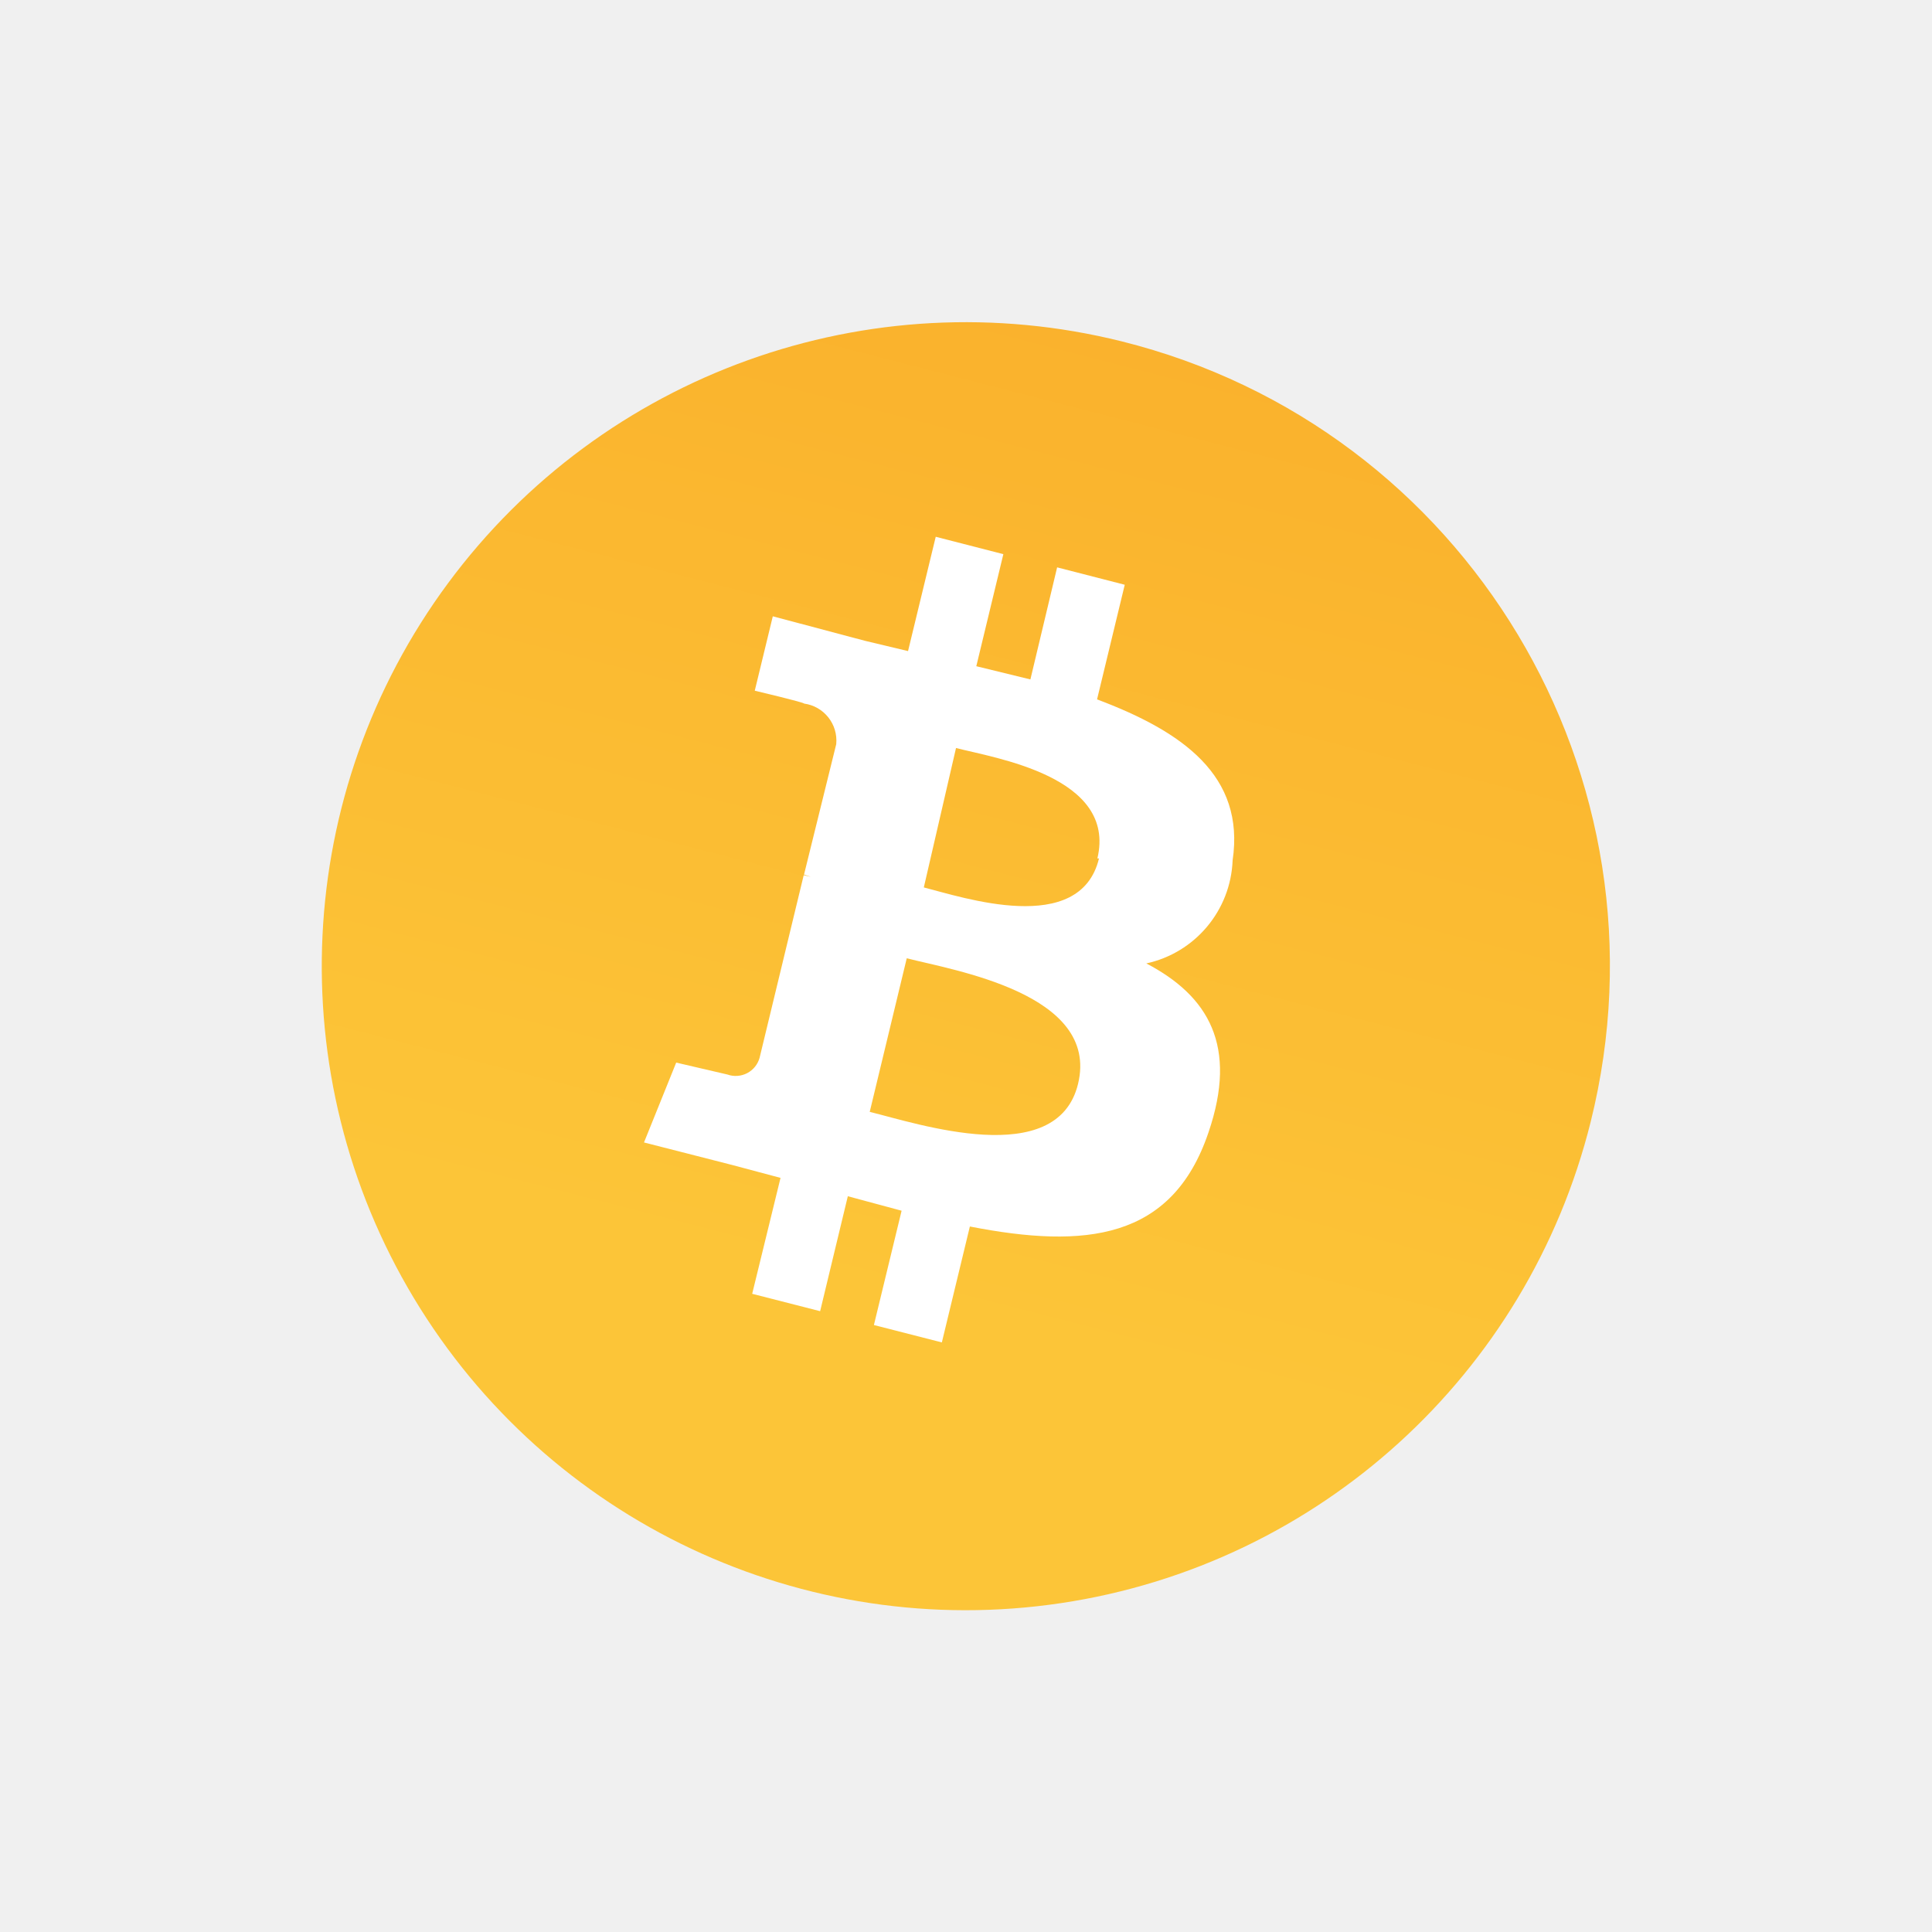
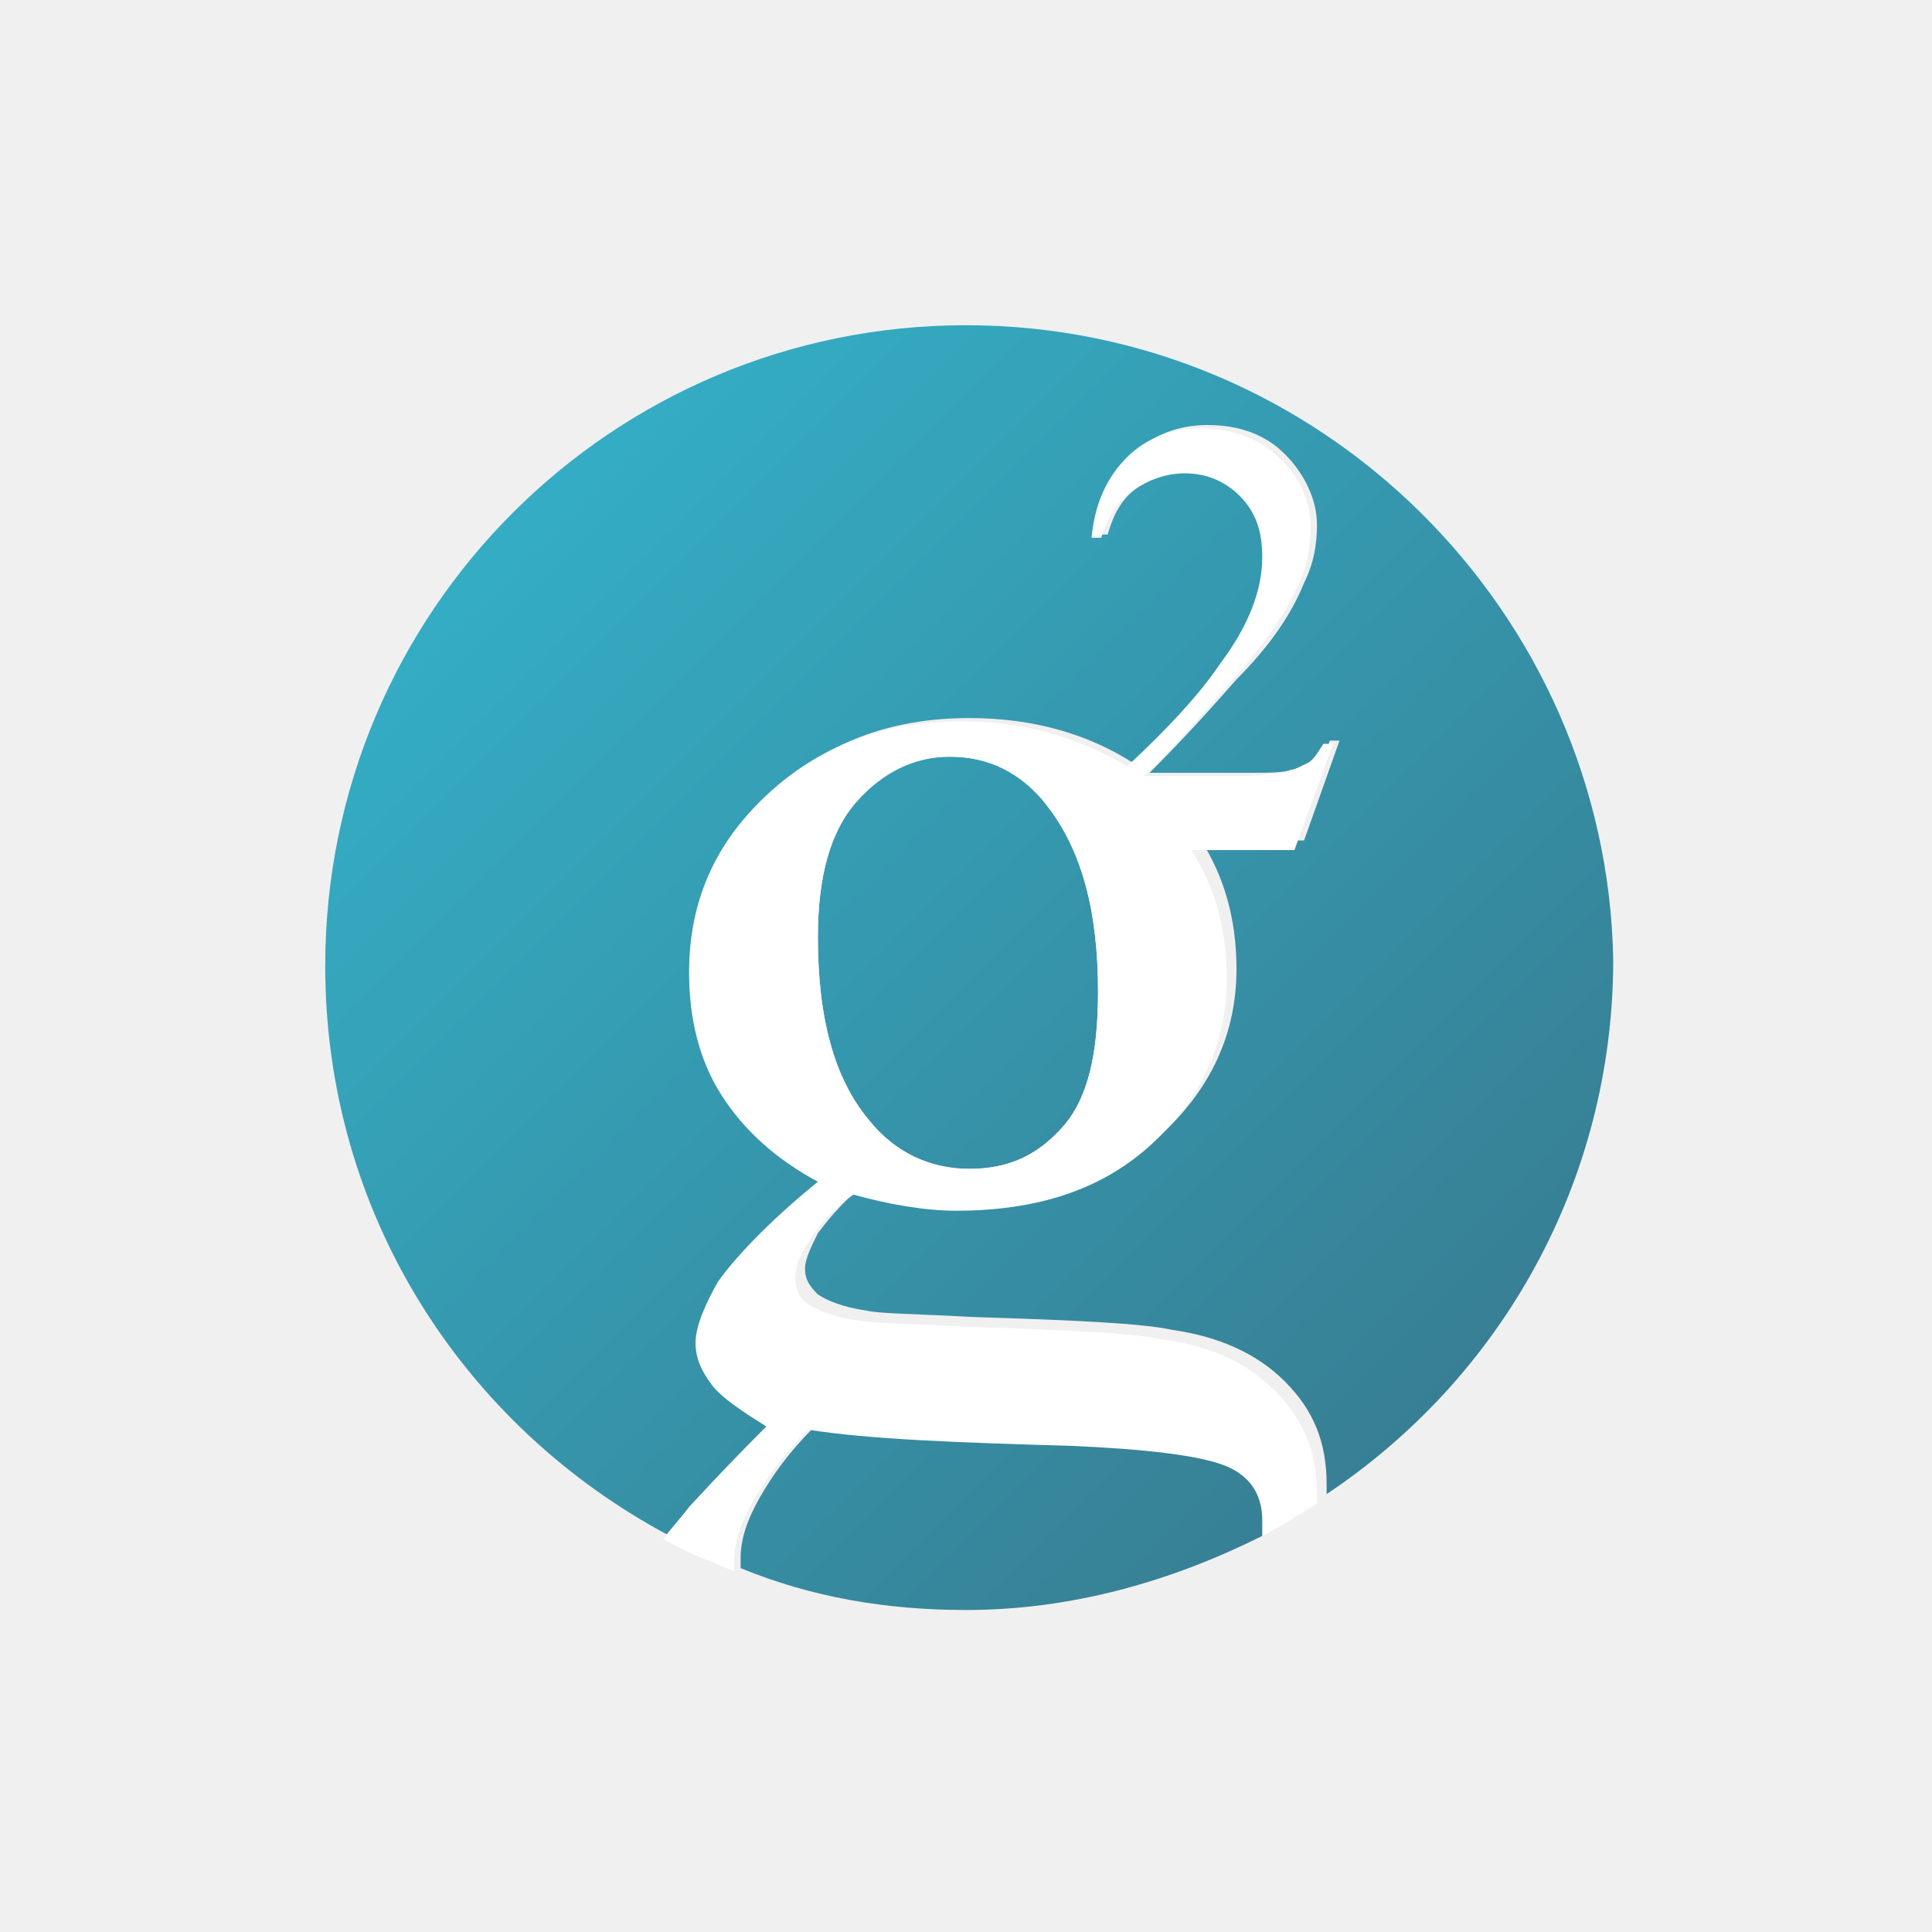
- <svg xmlns="http://www.w3.org/2000/svg" width="60px" height="60px" viewBox="0 0 60 60" version="1.1">
-   <defs>
-     <linearGradient x1="50%" y1="77.382%" x2="100%" y2="-117.11%" id="linearGradient-1">
-       <stop stop-color="#FCC538" offset="0%" />
-       <stop stop-color="#F7931A" offset="100%" />
-     </linearGradient>
-   </defs>
-   <g id="btc_main" stroke="none" stroke-width="1" fill="none" fill-rule="evenodd">
+ <svg xmlns="http://www.w3.org/2000/svg" version="1.1" id="Layer_1" x="0px" y="0px" viewBox="0 0 60 60" style="enable-background:new 0 0 60 60;" xml:space="preserve">
+   <style type="text/css">
+ 	.st0{fill-rule:evenodd;clip-rule:evenodd;fill:#D8D8D8;fill-opacity:0;}
+ 	.st1{fill:url(#SVGID_1_);enable-background:new    ;}
+ 	.st2{fill:#FFFFFF;}
+ </style>
+   <g id="btc_main">
    <g id="btc_test">
-       <polygon id="Path" fill-opacity="0" fill="#D8D8D8" points="0 0 60 0 60 60 0 60" />
-       <path d="M49.4,34.84 C47.445,42.69 40.953,48.589 32.953,49.786 C24.953,50.983 17.019,47.243 12.851,40.31 C8.684,33.376 9.103,24.615 13.914,18.112 C18.726,11.608 26.981,8.644 34.83,10.6 C45.546,13.271 52.069,24.123 49.4,34.84 Z" id="Path" fill="url(#linearGradient-1)" fill-rule="nonzero" />
-       <path d="M38.28,26.72 C38.67,24.09 36.73,22.72 34.07,21.72 L34.93,18.16 L32.83,17.62 L32,21.1 L30.32,20.69 L31.16,17.21 L29.06,16.67 L28.2,20.22 L26.86,19.9 L26.86,19.9 L24,19.14 L23.44,21.45 C23.44,21.45 25,21.82 24.97,21.85 C25.588,21.933 26.029,22.49 25.97,23.11 L24.97,27.16 L25.18,27.23 L24.96,27.18 L23.59,32.85 C23.533,33.056 23.393,33.229 23.203,33.328 C23.014,33.426 22.791,33.442 22.59,33.37 C22.59,33.37 21,33 21,33 L20,35.48 L22.74,36.18 L24.24,36.58 L23.36,40.18 L25.47,40.72 L26.33,37.15 L28,37.6 L27.14,41.15 L29.25,41.69 L30.12,38.09 C33.7,38.79 36.4,38.51 37.53,35.17 C38.45,32.48 37.53,30.93 35.6,29.92 C37.118,29.589 38.22,28.273 38.28,26.72 Z M33.48,33.66 C32.83,36.35 28.48,34.89 27.01,34.53 L28.16,29.76 C29.59,30.13 34.16,30.85 33.48,33.66 L33.48,33.66 Z M34.13,26.66 C33.54,29.1 29.88,27.86 28.69,27.56 L29.69,23.23 C30.88,23.54 34.69,24.11 34.08,26.66 L34.13,26.66 Z" id="Shape" fill="#FFFFFF" fill-rule="nonzero" />
+       <polygon id="Path" class="st0" points="0,0 60,0 60,60 0,60   " />
+       <g>
+         <linearGradient id="SVGID_1_" gradientUnits="userSpaceOnUse" x1="44.085" y1="15.806" x2="15.915" y2="43.976" gradientTransform="matrix(1 0 0 -1 0 59.8898)">
+           <stop offset="0" style="stop-color:#377F94" />
+           <stop offset="1" style="stop-color:#34ADC4" />
+         </linearGradient>
+         <path class="st1" d="M39.2,47.7c-2.8,1.4-5.9,2.3-9.2,2.3c-2.5,0-4.8-0.4-7-1.3c0-0.1,0-0.2,0-0.3c0-0.6,0.2-1.2,0.6-1.9     c0.4-0.7,0.9-1.4,1.7-2.2c1.9,0.3,4.6,0.4,8.1,0.5c2.4,0.1,4,0.3,4.8,0.6c0.8,0.3,1.2,0.9,1.2,1.7C39.3,47.3,39.3,47.5,39.2,47.7     z M30.1,36.3c1.2,0,2.1-0.4,2.9-1.3c0.8-0.9,1.1-2.3,1.1-4.2c0-2.5-0.5-4.4-1.6-5.8c-0.8-1-1.8-1.5-3-1.5c-1.1,0-2.1,0.5-2.9,1.4     c-0.8,0.9-1.2,2.3-1.2,4.2c0,2.5,0.5,4.4,1.6,5.7C27.8,35.8,28.9,36.3,30.1,36.3z M30,10.1C19,10.1,10.1,19,10.1,30     c0,7.7,4.3,14.3,10.7,17.7c0.2-0.3,0.5-0.7,0.8-1c0.1-0.1,0.9-1,2.4-2.5c-0.8-0.5-1.4-0.9-1.7-1.3c-0.3-0.4-0.5-0.8-0.5-1.3     c0-0.5,0.2-1.2,0.7-1.9c0.4-0.7,1.5-1.8,3.1-3.1c-1.3-0.6-2.3-1.5-3-2.7c-0.7-1.1-1-2.4-1-3.8c0-2.1,0.8-3.9,2.4-5.5     c1.6-1.5,3.6-2.3,6.1-2.3c2,0,3.7,0.5,5.1,1.4c1.3-1.3,2.2-2.3,2.9-3.2c0.8-1.2,1.3-2.3,1.3-3.3c0-0.8-0.2-1.4-0.7-1.9     c-0.5-0.5-1-0.7-1.7-0.7c-0.6,0-1.1,0.2-1.6,0.5c-0.5,0.3-0.8,0.8-1,1.5h-0.3c0.1-1.1,0.5-1.9,1.1-2.5c0.6-0.6,1.4-0.9,2.3-0.9     c1,0,1.8,0.3,2.4,0.9c0.6,0.6,1,1.4,1,2.2c0,0.6-0.1,1.2-0.4,1.8c-0.4,1-1.1,2-2.1,3c-1.4,1.6-2.3,2.5-2.7,2.9l0,0h3.1     c0.6,0,1.1,0,1.3-0.1c0.3,0,0.5-0.1,0.7-0.3c0.2-0.1,0.4-0.3,0.5-0.6h0.3l-1.1,3.1h-3.2c0.7,1.1,1.1,2.4,1.1,4     c0,2-0.8,3.7-2.3,5.1c-1.5,1.4-3.6,2.1-6.1,2.1c-1.1,0-2.1-0.2-3.2-0.5c-0.7,0.6-1.1,1.1-1.4,1.5c-0.2,0.4-0.4,0.8-0.4,1.1     c0,0.3,0.1,0.5,0.4,0.8c0.3,0.2,0.8,0.4,1.5,0.5c0.4,0.1,1.5,0.1,3.3,0.2c3.2,0.1,5.3,0.2,6.2,0.4c1.4,0.2,2.6,0.7,3.5,1.6     c0.9,0.9,1.3,1.9,1.3,3.2c0,0.1,0,0.2,0,0.3c5.4-3.6,8.9-9.7,8.9-16.6C49.9,19,41,10.1,30,10.1z" />
+         <path class="st2" d="M41.4,23.1h-0.3c-0.2,0.3-0.3,0.5-0.5,0.6c-0.2,0.1-0.4,0.2-0.7,0.3c-0.3,0-0.7,0.1-1.3,0.1h-3.1l0,0     c0.4-0.3,1.3-1.3,2.7-2.9c1-1.1,1.7-2.1,2.1-3c0.3-0.6,0.4-1.2,0.4-1.8c0-0.8-0.3-1.6-1-2.2c-0.6-0.6-1.5-0.9-2.4-0.9     c-0.9,0-1.7,0.3-2.3,0.9c-0.6,0.6-1,1.4-1.1,2.5h0.3c0.2-0.7,0.6-1.2,1-1.5c0.5-0.3,1-0.5,1.6-0.5c0.6,0,1.2,0.2,1.7,0.7     c0.5,0.5,0.7,1.1,0.7,1.9c0,1-0.4,2.1-1.3,3.3c-0.6,0.9-1.6,2-2.9,3.2c-1.5-0.9-3.2-1.4-5.1-1.4c-2.5,0-4.5,0.8-6.1,2.3     c-1.6,1.5-2.4,3.3-2.4,5.5c0,1.4,0.3,2.7,1,3.8c0.7,1.1,1.7,2,3,2.7c-1.6,1.3-2.6,2.4-3.1,3.1c-0.4,0.7-0.7,1.4-0.7,1.9     c0,0.5,0.2,0.9,0.5,1.3c0.3,0.4,0.9,0.8,1.7,1.3c-1.5,1.5-2.3,2.4-2.4,2.5c-0.3,0.4-0.6,0.7-0.8,1c0.7,0.4,1.5,0.7,2.2,1     c0-0.1,0-0.2,0-0.3c0-0.6,0.2-1.2,0.6-1.9c0.4-0.7,0.9-1.4,1.7-2.2c1.9,0.3,4.6,0.4,8.1,0.5c2.4,0.1,4,0.3,4.8,0.6     c0.8,0.3,1.2,0.9,1.2,1.7c0,0.2,0,0.3,0,0.5c0.6-0.3,1.2-0.7,1.7-1c0-0.1,0-0.2,0-0.3c0-1.3-0.4-2.3-1.3-3.2     c-0.9-0.9-2-1.4-3.5-1.6c-0.9-0.2-3-0.3-6.2-0.4c-1.7-0.1-2.8-0.1-3.3-0.2c-0.7-0.1-1.2-0.3-1.5-0.5c-0.3-0.2-0.4-0.5-0.4-0.8     c0-0.3,0.1-0.7,0.4-1.1c0.2-0.4,0.7-1,1.4-1.5c1.1,0.3,2.2,0.5,3.2,0.5c2.6,0,4.6-0.7,6.1-2.1c1.5-1.4,2.3-3.1,2.3-5.1     c0-1.6-0.4-2.9-1.1-4h3.2L41.4,23.1z M33,35c-0.8,0.9-1.7,1.3-2.9,1.3c-1.2,0-2.3-0.5-3.1-1.5c-1.1-1.3-1.6-3.2-1.6-5.7     c0-1.9,0.4-3.3,1.2-4.2c0.8-0.9,1.7-1.4,2.9-1.4c1.2,0,2.3,0.5,3,1.5c1.1,1.4,1.6,3.3,1.6,5.8C34.1,32.7,33.8,34.1,33,35z" />
+       </g>
    </g>
  </g>
</svg>
